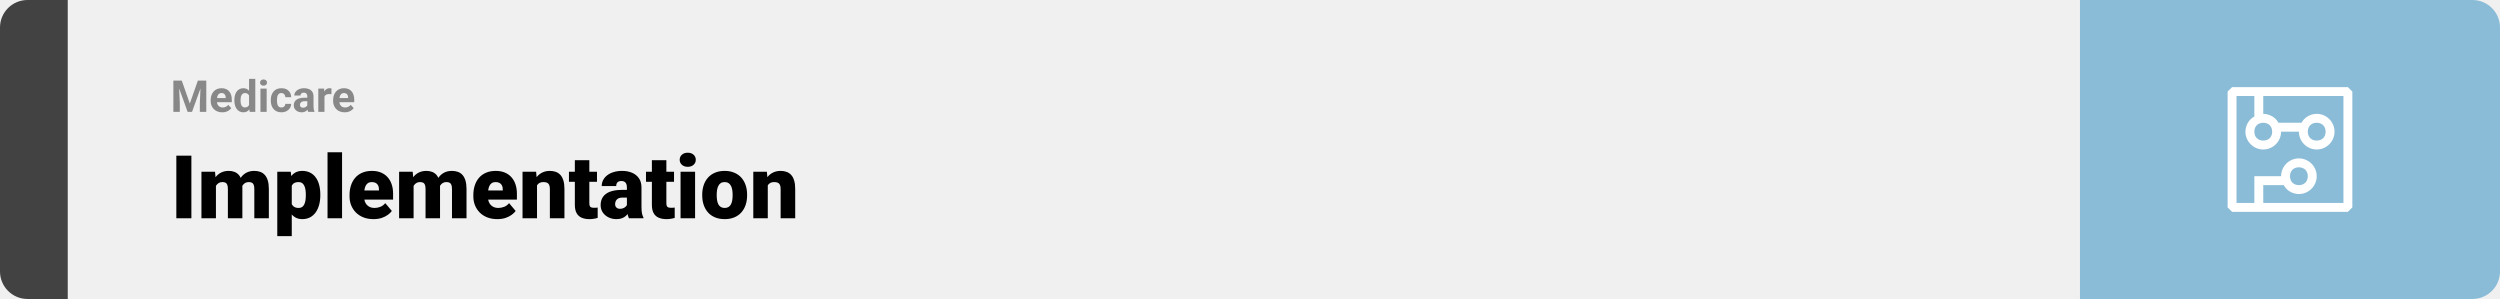
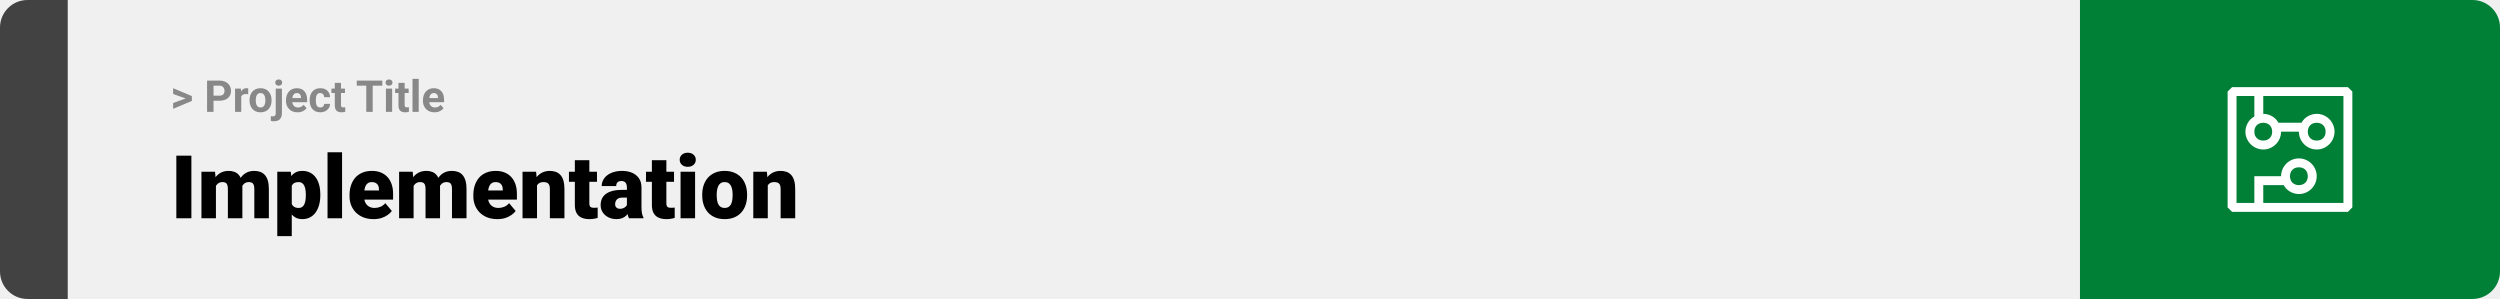
<svg xmlns="http://www.w3.org/2000/svg" width="1363" height="163" viewBox="0 0 1363 163" fill="none">
  <path d="M0 15C0 6.716 6.716 0 15 0H37V163H15C6.716 163 0 156.284 0 148V15Z" fill="#424242" />
  <rect width="1097" height="163" transform="translate(37)" fill="#F0F0F0" />
-   <path d="M96.129 43.938H99.106L103.488 56.465L107.871 43.938H110.848L104.684 61H102.293L96.129 43.938ZM94.523 43.938H97.488L98.027 56.148V61H94.523V43.938ZM109.488 43.938H112.465V61H108.949V56.148L109.488 43.938ZM121.172 61.234C120.188 61.234 119.305 61.078 118.523 60.766C117.742 60.445 117.078 60.004 116.531 59.441C115.992 58.879 115.578 58.227 115.289 57.484C115 56.734 114.855 55.938 114.855 55.094V54.625C114.855 53.664 114.992 52.785 115.266 51.988C115.539 51.191 115.93 50.5 116.438 49.914C116.953 49.328 117.578 48.879 118.312 48.566C119.047 48.246 119.875 48.086 120.797 48.086C121.695 48.086 122.492 48.234 123.188 48.531C123.883 48.828 124.465 49.25 124.934 49.797C125.41 50.344 125.77 51 126.012 51.766C126.254 52.523 126.375 53.367 126.375 54.297V55.703H116.297V53.453H123.059V53.195C123.059 52.727 122.973 52.309 122.801 51.941C122.637 51.566 122.387 51.27 122.051 51.051C121.715 50.832 121.285 50.723 120.762 50.723C120.316 50.723 119.934 50.82 119.613 51.016C119.293 51.211 119.031 51.484 118.828 51.836C118.633 52.188 118.484 52.602 118.383 53.078C118.289 53.547 118.242 54.062 118.242 54.625V55.094C118.242 55.602 118.312 56.07 118.453 56.5C118.602 56.93 118.809 57.301 119.074 57.613C119.348 57.926 119.676 58.168 120.059 58.34C120.449 58.512 120.891 58.598 121.383 58.598C121.992 58.598 122.559 58.48 123.082 58.246C123.613 58.004 124.07 57.641 124.453 57.156L126.094 58.938C125.828 59.32 125.465 59.688 125.004 60.039C124.551 60.391 124.004 60.68 123.363 60.906C122.723 61.125 121.992 61.234 121.172 61.234ZM135.785 58.234V43H139.184V61H136.125L135.785 58.234ZM127.77 54.812V54.566C127.77 53.598 127.879 52.719 128.098 51.93C128.316 51.133 128.637 50.449 129.059 49.879C129.48 49.309 130 48.867 130.617 48.555C131.234 48.242 131.938 48.086 132.727 48.086C133.469 48.086 134.117 48.242 134.672 48.555C135.234 48.867 135.711 49.312 136.102 49.891C136.5 50.461 136.82 51.137 137.062 51.918C137.305 52.691 137.48 53.539 137.59 54.461V55C137.48 55.883 137.305 56.703 137.062 57.461C136.82 58.219 136.5 58.883 136.102 59.453C135.711 60.016 135.234 60.453 134.672 60.766C134.109 61.078 133.453 61.234 132.703 61.234C131.914 61.234 131.211 61.074 130.594 60.754C129.984 60.434 129.469 59.984 129.047 59.406C128.633 58.828 128.316 58.148 128.098 57.367C127.879 56.586 127.77 55.734 127.77 54.812ZM131.145 54.566V54.812C131.145 55.336 131.184 55.824 131.262 56.277C131.348 56.73 131.484 57.133 131.672 57.484C131.867 57.828 132.117 58.098 132.422 58.293C132.734 58.48 133.113 58.574 133.559 58.574C134.137 58.574 134.613 58.445 134.988 58.188C135.363 57.922 135.648 57.559 135.844 57.098C136.047 56.637 136.164 56.105 136.195 55.504V53.969C136.172 53.477 136.102 53.035 135.984 52.645C135.875 52.246 135.711 51.906 135.492 51.625C135.281 51.344 135.016 51.125 134.695 50.969C134.383 50.812 134.012 50.734 133.582 50.734C133.145 50.734 132.77 50.836 132.457 51.039C132.145 51.234 131.891 51.504 131.695 51.848C131.508 52.191 131.367 52.598 131.273 53.066C131.188 53.527 131.145 54.027 131.145 54.566ZM145.383 48.32V61H141.996V48.32H145.383ZM141.785 45.016C141.785 44.523 141.957 44.117 142.301 43.797C142.645 43.477 143.105 43.316 143.684 43.316C144.254 43.316 144.711 43.477 145.055 43.797C145.406 44.117 145.582 44.523 145.582 45.016C145.582 45.508 145.406 45.914 145.055 46.234C144.711 46.555 144.254 46.715 143.684 46.715C143.105 46.715 142.645 46.555 142.301 46.234C141.957 45.914 141.785 45.508 141.785 45.016ZM153.41 58.598C153.824 58.598 154.191 58.52 154.512 58.363C154.832 58.199 155.082 57.973 155.262 57.684C155.449 57.387 155.547 57.039 155.555 56.641H158.73C158.723 57.531 158.484 58.324 158.016 59.02C157.547 59.707 156.918 60.25 156.129 60.648C155.34 61.039 154.457 61.234 153.48 61.234C152.496 61.234 151.637 61.07 150.902 60.742C150.176 60.414 149.57 59.961 149.086 59.383C148.602 58.797 148.238 58.117 147.996 57.344C147.754 56.562 147.633 55.727 147.633 54.836V54.496C147.633 53.598 147.754 52.762 147.996 51.988C148.238 51.207 148.602 50.527 149.086 49.949C149.57 49.363 150.176 48.906 150.902 48.578C151.629 48.25 152.48 48.086 153.457 48.086C154.496 48.086 155.406 48.285 156.188 48.684C156.977 49.082 157.594 49.652 158.039 50.395C158.492 51.129 158.723 52 158.73 53.008H155.555C155.547 52.586 155.457 52.203 155.285 51.859C155.121 51.516 154.879 51.242 154.559 51.039C154.246 50.828 153.859 50.723 153.398 50.723C152.906 50.723 152.504 50.828 152.191 51.039C151.879 51.242 151.637 51.523 151.465 51.883C151.293 52.234 151.172 52.637 151.102 53.09C151.039 53.535 151.008 54.004 151.008 54.496V54.836C151.008 55.328 151.039 55.801 151.102 56.254C151.164 56.707 151.281 57.109 151.453 57.461C151.633 57.812 151.879 58.09 152.191 58.293C152.504 58.496 152.91 58.598 153.41 58.598ZM167.531 58.141V52.492C167.531 52.086 167.465 51.738 167.332 51.449C167.199 51.152 166.992 50.922 166.711 50.758C166.438 50.594 166.082 50.512 165.645 50.512C165.27 50.512 164.945 50.578 164.672 50.711C164.398 50.836 164.188 51.02 164.039 51.262C163.891 51.496 163.816 51.773 163.816 52.094H160.441C160.441 51.555 160.566 51.043 160.816 50.559C161.066 50.074 161.43 49.648 161.906 49.281C162.383 48.906 162.949 48.613 163.605 48.402C164.27 48.191 165.012 48.086 165.832 48.086C166.816 48.086 167.691 48.25 168.457 48.578C169.223 48.906 169.824 49.398 170.262 50.055C170.707 50.711 170.93 51.531 170.93 52.516V57.941C170.93 58.637 170.973 59.207 171.059 59.652C171.145 60.09 171.27 60.473 171.434 60.801V61H168.023C167.859 60.656 167.734 60.227 167.648 59.711C167.57 59.188 167.531 58.664 167.531 58.141ZM167.977 53.277L168 55.188H166.113C165.668 55.188 165.281 55.238 164.953 55.34C164.625 55.441 164.355 55.586 164.145 55.773C163.934 55.953 163.777 56.164 163.676 56.406C163.582 56.648 163.535 56.914 163.535 57.203C163.535 57.492 163.602 57.754 163.734 57.988C163.867 58.215 164.059 58.395 164.309 58.527C164.559 58.652 164.852 58.715 165.188 58.715C165.695 58.715 166.137 58.613 166.512 58.41C166.887 58.207 167.176 57.957 167.379 57.66C167.59 57.363 167.699 57.082 167.707 56.816L168.598 58.246C168.473 58.566 168.301 58.898 168.082 59.242C167.871 59.586 167.602 59.91 167.273 60.215C166.945 60.512 166.551 60.758 166.09 60.953C165.629 61.141 165.082 61.234 164.449 61.234C163.645 61.234 162.914 61.074 162.258 60.754C161.609 60.426 161.094 59.977 160.711 59.406C160.336 58.828 160.148 58.172 160.148 57.438C160.148 56.773 160.273 56.184 160.523 55.668C160.773 55.152 161.141 54.719 161.625 54.367C162.117 54.008 162.73 53.738 163.465 53.559C164.199 53.371 165.051 53.277 166.02 53.277H167.977ZM176.906 51.086V61H173.531V48.32H176.707L176.906 51.086ZM180.727 48.238L180.668 51.367C180.504 51.344 180.305 51.324 180.07 51.309C179.844 51.285 179.637 51.273 179.449 51.273C178.973 51.273 178.559 51.336 178.207 51.461C177.863 51.578 177.574 51.754 177.34 51.988C177.113 52.223 176.941 52.508 176.824 52.844C176.715 53.18 176.652 53.562 176.637 53.992L175.957 53.781C175.957 52.961 176.039 52.207 176.203 51.52C176.367 50.824 176.605 50.219 176.918 49.703C177.238 49.188 177.629 48.789 178.09 48.508C178.551 48.227 179.078 48.086 179.672 48.086C179.859 48.086 180.051 48.102 180.246 48.133C180.441 48.156 180.602 48.191 180.727 48.238ZM187.922 61.234C186.938 61.234 186.055 61.078 185.273 60.766C184.492 60.445 183.828 60.004 183.281 59.441C182.742 58.879 182.328 58.227 182.039 57.484C181.75 56.734 181.605 55.938 181.605 55.094V54.625C181.605 53.664 181.742 52.785 182.016 51.988C182.289 51.191 182.68 50.5 183.188 49.914C183.703 49.328 184.328 48.879 185.062 48.566C185.797 48.246 186.625 48.086 187.547 48.086C188.445 48.086 189.242 48.234 189.938 48.531C190.633 48.828 191.215 49.25 191.684 49.797C192.16 50.344 192.52 51 192.762 51.766C193.004 52.523 193.125 53.367 193.125 54.297V55.703H183.047V53.453H189.809V53.195C189.809 52.727 189.723 52.309 189.551 51.941C189.387 51.566 189.137 51.27 188.801 51.051C188.465 50.832 188.035 50.723 187.512 50.723C187.066 50.723 186.684 50.82 186.363 51.016C186.043 51.211 185.781 51.484 185.578 51.836C185.383 52.188 185.234 52.602 185.133 53.078C185.039 53.547 184.992 54.062 184.992 54.625V55.094C184.992 55.602 185.062 56.07 185.203 56.5C185.352 56.93 185.559 57.301 185.824 57.613C186.098 57.926 186.426 58.168 186.809 58.34C187.199 58.512 187.641 58.598 188.133 58.598C188.742 58.598 189.309 58.48 189.832 58.246C190.363 58.004 190.82 57.641 191.203 57.156L192.844 58.938C192.578 59.32 192.215 59.688 191.754 60.039C191.301 60.391 190.754 60.68 190.113 60.906C189.473 61.125 188.742 61.234 187.922 61.234Z" fill="#888888" />
+   <path d="M101.906 53.922L94.394 51.238V48.086L104.602 52.375V54.637L101.906 53.922ZM94.394 56.172L101.918 53.43L104.602 52.785V55.035L94.394 59.324V56.172ZM119.543 54.918H115.195V52.176H119.543C120.215 52.176 120.762 52.066 121.184 51.848C121.605 51.621 121.914 51.309 122.109 50.91C122.305 50.512 122.402 50.062 122.402 49.562C122.402 49.055 122.305 48.582 122.109 48.145C121.914 47.707 121.605 47.355 121.184 47.09C120.762 46.824 120.215 46.691 119.543 46.691H116.414V61H112.898V43.938H119.543C120.879 43.938 122.023 44.18 122.977 44.664C123.938 45.141 124.672 45.801 125.18 46.645C125.688 47.488 125.941 48.453 125.941 49.539C125.941 50.641 125.688 51.594 125.18 52.398C124.672 53.203 123.938 53.824 122.977 54.262C122.023 54.699 120.879 54.918 119.543 54.918ZM131.531 51.086V61H128.156V48.32H131.332L131.531 51.086ZM135.352 48.238L135.293 51.367C135.129 51.344 134.93 51.324 134.695 51.309C134.469 51.285 134.262 51.273 134.074 51.273C133.598 51.273 133.184 51.336 132.832 51.461C132.488 51.578 132.199 51.754 131.965 51.988C131.738 52.223 131.566 52.508 131.449 52.844C131.34 53.18 131.277 53.562 131.262 53.992L130.582 53.781C130.582 52.961 130.664 52.207 130.828 51.52C130.992 50.824 131.23 50.219 131.543 49.703C131.863 49.188 132.254 48.789 132.715 48.508C133.176 48.227 133.703 48.086 134.297 48.086C134.484 48.086 134.676 48.102 134.871 48.133C135.066 48.156 135.227 48.191 135.352 48.238ZM136.055 54.789V54.543C136.055 53.613 136.188 52.758 136.453 51.977C136.719 51.188 137.105 50.504 137.613 49.926C138.121 49.348 138.746 48.898 139.488 48.578C140.23 48.25 141.082 48.086 142.043 48.086C143.004 48.086 143.859 48.25 144.609 48.578C145.359 48.898 145.988 49.348 146.496 49.926C147.012 50.504 147.402 51.188 147.668 51.977C147.934 52.758 148.066 53.613 148.066 54.543V54.789C148.066 55.711 147.934 56.566 147.668 57.355C147.402 58.137 147.012 58.82 146.496 59.406C145.988 59.984 145.363 60.434 144.621 60.754C143.879 61.074 143.027 61.234 142.066 61.234C141.105 61.234 140.25 61.074 139.5 60.754C138.758 60.434 138.129 59.984 137.613 59.406C137.105 58.82 136.719 58.137 136.453 57.355C136.188 56.566 136.055 55.711 136.055 54.789ZM139.43 54.543V54.789C139.43 55.32 139.477 55.816 139.57 56.277C139.664 56.738 139.812 57.145 140.016 57.496C140.227 57.84 140.5 58.109 140.836 58.305C141.172 58.5 141.582 58.598 142.066 58.598C142.535 58.598 142.938 58.5 143.273 58.305C143.609 58.109 143.879 57.84 144.082 57.496C144.285 57.145 144.434 56.738 144.527 56.277C144.629 55.816 144.68 55.32 144.68 54.789V54.543C144.68 54.027 144.629 53.543 144.527 53.09C144.434 52.629 144.281 52.223 144.07 51.871C143.867 51.512 143.598 51.23 143.262 51.027C142.926 50.824 142.52 50.723 142.043 50.723C141.566 50.723 141.16 50.824 140.824 51.027C140.496 51.23 140.227 51.512 140.016 51.871C139.812 52.223 139.664 52.629 139.57 53.09C139.477 53.543 139.43 54.027 139.43 54.543ZM150.328 48.32H153.715V61.762C153.715 62.699 153.543 63.492 153.199 64.141C152.855 64.789 152.359 65.281 151.711 65.617C151.062 65.953 150.277 66.121 149.355 66.121C149.066 66.121 148.785 66.106 148.512 66.074C148.23 66.043 147.941 65.992 147.645 65.922L147.656 63.332C147.844 63.363 148.027 63.387 148.207 63.402C148.379 63.426 148.555 63.438 148.734 63.438C149.086 63.438 149.379 63.379 149.613 63.262C149.848 63.145 150.023 62.961 150.141 62.711C150.266 62.469 150.328 62.152 150.328 61.762V48.32ZM150.059 45.016C150.059 44.523 150.23 44.117 150.574 43.797C150.926 43.477 151.387 43.316 151.957 43.316C152.535 43.316 152.996 43.477 153.34 43.797C153.684 44.117 153.855 44.523 153.855 45.016C153.855 45.508 153.684 45.914 153.34 46.234C152.996 46.555 152.535 46.715 151.957 46.715C151.387 46.715 150.926 46.555 150.574 46.234C150.23 45.914 150.059 45.508 150.059 45.016ZM162.234 61.234C161.25 61.234 160.367 61.078 159.586 60.766C158.805 60.445 158.141 60.004 157.594 59.441C157.055 58.879 156.641 58.227 156.352 57.484C156.062 56.734 155.918 55.938 155.918 55.094V54.625C155.918 53.664 156.055 52.785 156.328 51.988C156.602 51.191 156.992 50.5 157.5 49.914C158.016 49.328 158.641 48.879 159.375 48.566C160.109 48.246 160.938 48.086 161.859 48.086C162.758 48.086 163.555 48.234 164.25 48.531C164.945 48.828 165.527 49.25 165.996 49.797C166.473 50.344 166.832 51 167.074 51.766C167.316 52.523 167.438 53.367 167.438 54.297V55.703H157.359V53.453H164.121V53.195C164.121 52.727 164.035 52.309 163.863 51.941C163.699 51.566 163.449 51.27 163.113 51.051C162.777 50.832 162.348 50.723 161.824 50.723C161.379 50.723 160.996 50.82 160.676 51.016C160.355 51.211 160.094 51.484 159.891 51.836C159.695 52.188 159.547 52.602 159.445 53.078C159.352 53.547 159.305 54.062 159.305 54.625V55.094C159.305 55.602 159.375 56.07 159.516 56.5C159.664 56.93 159.871 57.301 160.137 57.613C160.41 57.926 160.738 58.168 161.121 58.34C161.512 58.512 161.953 58.598 162.445 58.598C163.055 58.598 163.621 58.48 164.145 58.246C164.676 58.004 165.133 57.641 165.516 57.156L167.156 58.938C166.891 59.32 166.527 59.688 166.066 60.039C165.613 60.391 165.066 60.68 164.426 60.906C163.785 61.125 163.055 61.234 162.234 61.234ZM174.598 58.598C175.012 58.598 175.379 58.52 175.699 58.363C176.02 58.199 176.27 57.973 176.449 57.684C176.637 57.387 176.734 57.039 176.742 56.641H179.918C179.91 57.531 179.672 58.324 179.203 59.02C178.734 59.707 178.105 60.25 177.316 60.648C176.527 61.039 175.645 61.234 174.668 61.234C173.684 61.234 172.824 61.07 172.09 60.742C171.363 60.414 170.758 59.961 170.273 59.383C169.789 58.797 169.426 58.117 169.184 57.344C168.941 56.562 168.82 55.727 168.82 54.836V54.496C168.82 53.598 168.941 52.762 169.184 51.988C169.426 51.207 169.789 50.527 170.273 49.949C170.758 49.363 171.363 48.906 172.09 48.578C172.816 48.25 173.668 48.086 174.645 48.086C175.684 48.086 176.594 48.285 177.375 48.684C178.164 49.082 178.781 49.652 179.227 50.395C179.68 51.129 179.91 52 179.918 53.008H176.742C176.734 52.586 176.645 52.203 176.473 51.859C176.309 51.516 176.066 51.242 175.746 51.039C175.434 50.828 175.047 50.723 174.586 50.723C174.094 50.723 173.691 50.828 173.379 51.039C173.066 51.242 172.824 51.523 172.652 51.883C172.48 52.234 172.359 52.637 172.289 53.09C172.227 53.535 172.195 54.004 172.195 54.496V54.836C172.195 55.328 172.227 55.801 172.289 56.254C172.352 56.707 172.469 57.109 172.641 57.461C172.82 57.812 173.066 58.09 173.379 58.293C173.691 58.496 174.098 58.598 174.598 58.598ZM188.086 48.32V50.711H180.703V48.32H188.086ZM182.531 45.191H185.906V57.18C185.906 57.547 185.953 57.828 186.047 58.023C186.148 58.219 186.297 58.355 186.492 58.434C186.688 58.504 186.934 58.539 187.23 58.539C187.441 58.539 187.629 58.531 187.793 58.516C187.965 58.492 188.109 58.469 188.227 58.445L188.238 60.93C187.949 61.023 187.637 61.098 187.301 61.152C186.965 61.207 186.594 61.234 186.188 61.234C185.445 61.234 184.797 61.113 184.242 60.871C183.695 60.621 183.273 60.223 182.977 59.676C182.68 59.129 182.531 58.41 182.531 57.52V45.191ZM203.191 43.938V61H199.688V43.938H203.191ZM208.441 43.938V46.691H194.52V43.938H208.441ZM213.797 48.32V61H210.41V48.32H213.797ZM210.199 45.016C210.199 44.523 210.371 44.117 210.715 43.797C211.059 43.477 211.52 43.316 212.098 43.316C212.668 43.316 213.125 43.477 213.469 43.797C213.82 44.117 213.996 44.523 213.996 45.016C213.996 45.508 213.82 45.914 213.469 46.234C213.125 46.555 212.668 46.715 212.098 46.715C211.52 46.715 211.059 46.555 210.715 46.234C210.371 45.914 210.199 45.508 210.199 45.016ZM222.797 48.32V50.711H215.414V48.32H222.797ZM217.242 45.191H220.617V57.18C220.617 57.547 220.664 57.828 220.758 58.023C220.859 58.219 221.008 58.355 221.203 58.434C221.398 58.504 221.645 58.539 221.941 58.539C222.152 58.539 222.34 58.531 222.504 58.516C222.676 58.492 222.82 58.469 222.938 58.445L222.949 60.93C222.66 61.023 222.348 61.098 222.012 61.152C221.676 61.207 221.305 61.234 220.898 61.234C220.156 61.234 219.508 61.113 218.953 60.871C218.406 60.621 217.984 60.223 217.688 59.676C217.391 59.129 217.242 58.41 217.242 57.52V45.191ZM228.281 43V61H224.895V43H228.281ZM236.906 61.234C235.922 61.234 235.039 61.078 234.258 60.766C233.477 60.445 232.812 60.004 232.266 59.441C231.727 58.879 231.312 58.227 231.023 57.484C230.734 56.734 230.59 55.938 230.59 55.094V54.625C230.59 53.664 230.727 52.785 231 51.988C231.273 51.191 231.664 50.5 232.172 49.914C232.688 49.328 233.312 48.879 234.047 48.566C234.781 48.246 235.609 48.086 236.531 48.086C237.43 48.086 238.227 48.234 238.922 48.531C239.617 48.828 240.199 49.25 240.668 49.797C241.145 50.344 241.504 51 241.746 51.766C241.988 52.523 242.109 53.367 242.109 54.297V55.703H232.031V53.453H238.793V53.195C238.793 52.727 238.707 52.309 238.535 51.941C238.371 51.566 238.121 51.27 237.785 51.051C237.449 50.832 237.02 50.723 236.496 50.723C236.051 50.723 235.668 50.82 235.348 51.016C235.027 51.211 234.766 51.484 234.562 51.836C234.367 52.188 234.219 52.602 234.117 53.078C234.023 53.547 233.977 54.062 233.977 54.625V55.094C233.977 55.602 234.047 56.07 234.188 56.5C234.336 56.93 234.543 57.301 234.809 57.613C235.082 57.926 235.41 58.168 235.793 58.34C236.184 58.512 236.625 58.598 237.117 58.598C237.727 58.598 238.293 58.48 238.816 58.246C239.348 58.004 239.805 57.641 240.188 57.156L241.828 58.938C241.562 59.32 241.199 59.688 240.738 60.039C240.285 60.391 239.738 60.68 239.098 60.906C238.457 61.125 237.727 61.234 236.906 61.234Z" fill="#888888" />
  <path d="M104.344 84.875V119H96.141V84.875H104.344ZM117.727 99.008V119H109.828V93.641H117.234L117.727 99.008ZM116.766 105.453L114.961 105.5C114.961 103.719 115.172 102.078 115.594 100.578C116.016 99.078 116.641 97.773 117.469 96.664C118.297 95.555 119.312 94.695 120.516 94.086C121.734 93.477 123.141 93.172 124.734 93.172C125.844 93.172 126.852 93.344 127.758 93.688C128.664 94.016 129.445 94.539 130.102 95.258C130.758 95.961 131.258 96.883 131.602 98.023C131.961 99.148 132.141 100.5 132.141 102.078V119H124.242V103.086C124.242 102.008 124.117 101.195 123.867 100.648C123.633 100.102 123.289 99.734 122.836 99.547C122.383 99.359 121.828 99.266 121.172 99.266C120.484 99.266 119.867 99.422 119.32 99.734C118.773 100.047 118.305 100.484 117.914 101.047C117.539 101.594 117.25 102.242 117.047 102.992C116.859 103.742 116.766 104.562 116.766 105.453ZM131.25 105.453L129.047 105.5C129.047 103.719 129.242 102.078 129.633 100.578C130.039 99.078 130.641 97.773 131.438 96.664C132.25 95.555 133.258 94.695 134.461 94.086C135.664 93.477 137.062 93.172 138.656 93.172C139.812 93.172 140.875 93.344 141.844 93.688C142.812 94.031 143.648 94.586 144.352 95.352C145.055 96.117 145.602 97.133 145.992 98.398C146.383 99.648 146.578 101.195 146.578 103.039V119H138.656V103.039C138.656 101.992 138.531 101.203 138.281 100.672C138.047 100.125 137.703 99.758 137.25 99.57C136.797 99.367 136.258 99.266 135.633 99.266C134.883 99.266 134.234 99.422 133.688 99.734C133.141 100.047 132.68 100.484 132.305 101.047C131.945 101.594 131.68 102.242 131.508 102.992C131.336 103.742 131.25 104.562 131.25 105.453ZM159.07 98.516V128.75H151.172V93.641H158.531L159.07 98.516ZM174.633 106.016V106.508C174.633 108.352 174.422 110.062 174 111.641C173.578 113.219 172.953 114.594 172.125 115.766C171.297 116.938 170.266 117.852 169.031 118.508C167.812 119.148 166.398 119.469 164.789 119.469C163.273 119.469 161.969 119.133 160.875 118.461C159.781 117.789 158.867 116.859 158.133 115.672C157.398 114.484 156.805 113.125 156.352 111.594C155.898 110.062 155.539 108.445 155.273 106.742V106.109C155.539 104.281 155.898 102.586 156.352 101.023C156.805 99.445 157.398 98.07 158.133 96.898C158.867 95.727 159.773 94.812 160.852 94.156C161.945 93.5 163.25 93.172 164.766 93.172C166.375 93.172 167.789 93.477 169.008 94.086C170.242 94.695 171.273 95.57 172.102 96.711C172.945 97.836 173.578 99.188 174 100.766C174.422 102.344 174.633 104.094 174.633 106.016ZM166.734 106.508V106.016C166.734 105.031 166.664 104.133 166.523 103.32C166.383 102.492 166.156 101.773 165.844 101.164C165.547 100.555 165.148 100.086 164.648 99.758C164.148 99.43 163.531 99.266 162.797 99.266C161.953 99.266 161.242 99.398 160.664 99.664C160.102 99.914 159.648 100.305 159.305 100.836C158.977 101.352 158.742 102 158.602 102.781C158.477 103.547 158.422 104.445 158.438 105.477V107.398C158.406 108.586 158.523 109.633 158.789 110.539C159.055 111.43 159.516 112.125 160.172 112.625C160.828 113.125 161.719 113.375 162.844 113.375C163.594 113.375 164.219 113.203 164.719 112.859C165.219 112.5 165.617 112.008 165.914 111.383C166.211 110.742 166.422 110.008 166.547 109.18C166.672 108.352 166.734 107.461 166.734 106.508ZM186.492 83V119H178.57V83H186.492ZM203.648 119.469C201.586 119.469 199.742 119.148 198.117 118.508C196.492 117.852 195.117 116.953 193.992 115.812C192.883 114.672 192.031 113.359 191.438 111.875C190.859 110.391 190.57 108.82 190.57 107.164V106.273C190.57 104.414 190.828 102.695 191.344 101.117C191.859 99.523 192.625 98.133 193.641 96.945C194.656 95.758 195.93 94.836 197.461 94.18C198.992 93.508 200.773 93.172 202.805 93.172C204.602 93.172 206.211 93.461 207.633 94.039C209.055 94.617 210.258 95.445 211.242 96.523C212.242 97.602 213 98.906 213.516 100.438C214.047 101.969 214.312 103.688 214.312 105.594V108.805H193.594V103.859H206.602V103.25C206.617 102.406 206.469 101.688 206.156 101.094C205.859 100.5 205.422 100.047 204.844 99.734C204.266 99.422 203.562 99.266 202.734 99.266C201.875 99.266 201.164 99.453 200.602 99.828C200.055 100.203 199.625 100.719 199.312 101.375C199.016 102.016 198.805 102.758 198.68 103.602C198.555 104.445 198.492 105.336 198.492 106.273V107.164C198.492 108.102 198.617 108.953 198.867 109.719C199.133 110.484 199.508 111.141 199.992 111.688C200.492 112.219 201.086 112.633 201.773 112.93C202.477 113.227 203.273 113.375 204.164 113.375C205.242 113.375 206.305 113.172 207.352 112.766C208.398 112.359 209.297 111.688 210.047 110.75L213.633 115.016C213.117 115.75 212.383 116.461 211.43 117.148C210.492 117.836 209.367 118.398 208.055 118.836C206.742 119.258 205.273 119.469 203.648 119.469ZM225.492 99.008V119H217.594V93.641H225L225.492 99.008ZM224.531 105.453L222.727 105.5C222.727 103.719 222.938 102.078 223.359 100.578C223.781 99.078 224.406 97.773 225.234 96.664C226.062 95.555 227.078 94.695 228.281 94.086C229.5 93.477 230.906 93.172 232.5 93.172C233.609 93.172 234.617 93.344 235.523 93.688C236.43 94.016 237.211 94.539 237.867 95.258C238.523 95.961 239.023 96.883 239.367 98.023C239.727 99.148 239.906 100.5 239.906 102.078V119H232.008V103.086C232.008 102.008 231.883 101.195 231.633 100.648C231.398 100.102 231.055 99.734 230.602 99.547C230.148 99.359 229.594 99.266 228.938 99.266C228.25 99.266 227.633 99.422 227.086 99.734C226.539 100.047 226.07 100.484 225.68 101.047C225.305 101.594 225.016 102.242 224.812 102.992C224.625 103.742 224.531 104.562 224.531 105.453ZM239.016 105.453L236.812 105.5C236.812 103.719 237.008 102.078 237.398 100.578C237.805 99.078 238.406 97.773 239.203 96.664C240.016 95.555 241.023 94.695 242.227 94.086C243.43 93.477 244.828 93.172 246.422 93.172C247.578 93.172 248.641 93.344 249.609 93.688C250.578 94.031 251.414 94.586 252.117 95.352C252.82 96.117 253.367 97.133 253.758 98.398C254.148 99.648 254.344 101.195 254.344 103.039V119H246.422V103.039C246.422 101.992 246.297 101.203 246.047 100.672C245.812 100.125 245.469 99.758 245.016 99.57C244.562 99.367 244.023 99.266 243.398 99.266C242.648 99.266 242 99.422 241.453 99.734C240.906 100.047 240.445 100.484 240.07 101.047C239.711 101.594 239.445 102.242 239.273 102.992C239.102 103.742 239.016 104.562 239.016 105.453ZM271.148 119.469C269.086 119.469 267.242 119.148 265.617 118.508C263.992 117.852 262.617 116.953 261.492 115.812C260.383 114.672 259.531 113.359 258.938 111.875C258.359 110.391 258.07 108.82 258.07 107.164V106.273C258.07 104.414 258.328 102.695 258.844 101.117C259.359 99.523 260.125 98.133 261.141 96.945C262.156 95.758 263.43 94.836 264.961 94.18C266.492 93.508 268.273 93.172 270.305 93.172C272.102 93.172 273.711 93.461 275.133 94.039C276.555 94.617 277.758 95.445 278.742 96.523C279.742 97.602 280.5 98.906 281.016 100.438C281.547 101.969 281.812 103.688 281.812 105.594V108.805H261.094V103.859H274.102V103.25C274.117 102.406 273.969 101.688 273.656 101.094C273.359 100.5 272.922 100.047 272.344 99.734C271.766 99.422 271.062 99.266 270.234 99.266C269.375 99.266 268.664 99.453 268.102 99.828C267.555 100.203 267.125 100.719 266.812 101.375C266.516 102.016 266.305 102.758 266.18 103.602C266.055 104.445 265.992 105.336 265.992 106.273V107.164C265.992 108.102 266.117 108.953 266.367 109.719C266.633 110.484 267.008 111.141 267.492 111.688C267.992 112.219 268.586 112.633 269.273 112.93C269.977 113.227 270.773 113.375 271.664 113.375C272.742 113.375 273.805 113.172 274.852 112.766C275.898 112.359 276.797 111.688 277.547 110.75L281.133 115.016C280.617 115.75 279.883 116.461 278.93 117.148C277.992 117.836 276.867 118.398 275.555 118.836C274.242 119.258 272.773 119.469 271.148 119.469ZM292.781 99.055V119H284.883V93.641H292.289L292.781 99.055ZM291.844 105.453L289.992 105.5C289.992 103.562 290.227 101.836 290.695 100.32C291.164 98.789 291.828 97.492 292.688 96.43C293.547 95.367 294.57 94.562 295.758 94.016C296.961 93.453 298.297 93.172 299.766 93.172C300.938 93.172 302.008 93.344 302.977 93.688C303.961 94.031 304.805 94.586 305.508 95.352C306.227 96.117 306.773 97.133 307.148 98.398C307.539 99.648 307.734 101.195 307.734 103.039V119H299.789V103.016C299.789 102 299.648 101.227 299.367 100.695C299.086 100.148 298.68 99.773 298.148 99.57C297.617 99.367 296.969 99.266 296.203 99.266C295.391 99.266 294.703 99.422 294.141 99.734C293.578 100.047 293.125 100.484 292.781 101.047C292.453 101.594 292.211 102.242 292.055 102.992C291.914 103.742 291.844 104.562 291.844 105.453ZM325.477 93.641V99.125H310.195V93.641H325.477ZM313.406 87.336H321.305V110.727C321.305 111.398 321.383 111.922 321.539 112.297C321.695 112.656 321.961 112.914 322.336 113.07C322.727 113.211 323.242 113.281 323.883 113.281C324.336 113.281 324.711 113.273 325.008 113.258C325.305 113.227 325.586 113.188 325.852 113.141V118.789C325.18 119.008 324.477 119.172 323.742 119.281C323.008 119.406 322.227 119.469 321.398 119.469C319.711 119.469 318.266 119.203 317.062 118.672C315.875 118.141 314.969 117.305 314.344 116.164C313.719 115.023 313.406 113.539 313.406 111.711V87.336ZM341.789 112.625V102.172C341.789 101.453 341.688 100.836 341.484 100.32C341.281 99.805 340.961 99.406 340.523 99.125C340.086 98.828 339.5 98.68 338.766 98.68C338.172 98.68 337.664 98.781 337.242 98.984C336.82 99.188 336.5 99.492 336.281 99.898C336.062 100.305 335.953 100.82 335.953 101.445H328.055C328.055 100.273 328.312 99.188 328.828 98.188C329.359 97.172 330.109 96.289 331.078 95.539C332.062 94.789 333.234 94.211 334.594 93.805C335.969 93.383 337.5 93.172 339.188 93.172C341.203 93.172 343 93.508 344.578 94.18C346.172 94.852 347.43 95.859 348.352 97.203C349.273 98.531 349.734 100.203 349.734 102.219V112.602C349.734 114.258 349.828 115.516 350.016 116.375C350.203 117.219 350.469 117.961 350.812 118.602V119H342.891C342.516 118.219 342.234 117.266 342.047 116.141C341.875 115 341.789 113.828 341.789 112.625ZM342.75 103.508L342.797 107.727H339.305C338.57 107.727 337.945 107.828 337.43 108.031C336.93 108.234 336.523 108.516 336.211 108.875C335.914 109.219 335.695 109.609 335.555 110.047C335.43 110.484 335.367 110.945 335.367 111.43C335.367 111.898 335.477 112.32 335.695 112.695C335.93 113.055 336.242 113.336 336.633 113.539C337.023 113.742 337.461 113.844 337.945 113.844C338.82 113.844 339.562 113.68 340.172 113.352C340.797 113.008 341.273 112.594 341.602 112.109C341.93 111.625 342.094 111.172 342.094 110.75L343.828 113.984C343.516 114.609 343.156 115.242 342.75 115.883C342.359 116.523 341.867 117.117 341.273 117.664C340.695 118.195 339.984 118.633 339.141 118.977C338.297 119.305 337.273 119.469 336.07 119.469C334.508 119.469 333.07 119.148 331.758 118.508C330.461 117.867 329.422 116.977 328.641 115.836C327.859 114.68 327.469 113.352 327.469 111.852C327.469 110.539 327.703 109.367 328.172 108.336C328.656 107.305 329.383 106.43 330.352 105.711C331.32 104.992 332.555 104.445 334.055 104.07C335.555 103.695 337.32 103.508 339.352 103.508H342.75ZM367.477 93.641V99.125H352.195V93.641H367.477ZM355.406 87.336H363.305V110.727C363.305 111.398 363.383 111.922 363.539 112.297C363.695 112.656 363.961 112.914 364.336 113.07C364.727 113.211 365.242 113.281 365.883 113.281C366.336 113.281 366.711 113.273 367.008 113.258C367.305 113.227 367.586 113.188 367.852 113.141V118.789C367.18 119.008 366.477 119.172 365.742 119.281C365.008 119.406 364.227 119.469 363.398 119.469C361.711 119.469 360.266 119.203 359.062 118.672C357.875 118.141 356.969 117.305 356.344 116.164C355.719 115.023 355.406 113.539 355.406 111.711V87.336ZM378.961 93.641V119H371.039V93.641H378.961ZM370.57 87.102C370.57 85.977 370.977 85.055 371.789 84.336C372.602 83.617 373.656 83.258 374.953 83.258C376.25 83.258 377.305 83.617 378.117 84.336C378.93 85.055 379.336 85.977 379.336 87.102C379.336 88.227 378.93 89.148 378.117 89.867C377.305 90.586 376.25 90.945 374.953 90.945C373.656 90.945 372.602 90.586 371.789 89.867C370.977 89.148 370.57 88.227 370.57 87.102ZM382.852 106.578V106.086C382.852 104.227 383.117 102.516 383.648 100.953C384.18 99.375 384.961 98.008 385.992 96.852C387.023 95.695 388.297 94.797 389.812 94.156C391.328 93.5 393.078 93.172 395.062 93.172C397.062 93.172 398.82 93.5 400.336 94.156C401.867 94.797 403.148 95.695 404.18 96.852C405.211 98.008 405.992 99.375 406.523 100.953C407.055 102.516 407.32 104.227 407.32 106.086V106.578C407.32 108.422 407.055 110.133 406.523 111.711C405.992 113.273 405.211 114.641 404.18 115.812C403.148 116.969 401.875 117.867 400.359 118.508C398.844 119.148 397.094 119.469 395.109 119.469C393.125 119.469 391.367 119.148 389.836 118.508C388.305 117.867 387.023 116.969 385.992 115.812C384.961 114.641 384.18 113.273 383.648 111.711C383.117 110.133 382.852 108.422 382.852 106.578ZM390.75 106.086V106.578C390.75 107.531 390.82 108.422 390.961 109.25C391.102 110.078 391.336 110.805 391.664 111.43C391.992 112.039 392.438 112.516 393 112.859C393.562 113.203 394.266 113.375 395.109 113.375C395.938 113.375 396.625 113.203 397.172 112.859C397.734 112.516 398.18 112.039 398.508 111.43C398.836 110.805 399.07 110.078 399.211 109.25C399.352 108.422 399.422 107.531 399.422 106.578V106.086C399.422 105.164 399.352 104.297 399.211 103.484C399.07 102.656 398.836 101.93 398.508 101.305C398.18 100.664 397.734 100.164 397.172 99.805C396.609 99.445 395.906 99.266 395.062 99.266C394.234 99.266 393.539 99.445 392.977 99.805C392.43 100.164 391.992 100.664 391.664 101.305C391.336 101.93 391.102 102.656 390.961 103.484C390.82 104.297 390.75 105.164 390.75 106.086ZM418.594 99.055V119H410.695V93.641H418.102L418.594 99.055ZM417.656 105.453L415.805 105.5C415.805 103.562 416.039 101.836 416.508 100.32C416.977 98.789 417.641 97.492 418.5 96.43C419.359 95.367 420.383 94.562 421.57 94.016C422.773 93.453 424.109 93.172 425.578 93.172C426.75 93.172 427.82 93.344 428.789 93.688C429.773 94.031 430.617 94.586 431.32 95.352C432.039 96.117 432.586 97.133 432.961 98.398C433.352 99.648 433.547 101.195 433.547 103.039V119H425.602V103.016C425.602 102 425.461 101.227 425.18 100.695C424.898 100.148 424.492 99.773 423.961 99.57C423.43 99.367 422.781 99.266 422.016 99.266C421.203 99.266 420.516 99.422 419.953 99.734C419.391 100.047 418.938 100.484 418.594 101.047C418.266 101.594 418.023 102.242 417.867 102.992C417.727 103.742 417.656 104.562 417.656 105.453Z" fill="black" />
-   <path d="M1134 0H1348C1356.28 0 1363 6.716 1363 15V148C1363 156.284 1356.28 163 1348 163H1134V0Z" fill="#8ABCD7" />
+   <path d="M1134 0H1348C1356.28 0 1363 6.716 1363 15V148C1363 156.284 1356.28 163 1348 163H1134V0Z" fill="#008037" />
  <path d="M1280.07 47.5H1216.93L1214.5 49.929V113.071L1216.93 115.5H1280.07L1282.5 113.071V49.929L1280.07 47.5ZM1277.64 110.643H1233.93V100.929H1245.1C1246.56 103.843 1249.96 105.786 1253.36 105.786C1258.7 105.786 1263.07 101.414 1263.07 96.071C1263.07 90.729 1258.7 86.357 1253.36 86.357C1248.01 86.357 1243.64 90.729 1243.64 96.071H1229.07V110.643H1219.36V52.357H1229.07V63.529C1226.16 64.986 1224.21 68.386 1224.21 71.786C1224.21 77.129 1228.59 81.5 1233.93 81.5C1239.27 81.5 1243.64 77.129 1243.64 71.786H1253.36C1253.36 77.129 1257.73 81.5 1263.07 81.5C1268.41 81.5 1272.79 77.129 1272.79 71.786C1272.79 66.443 1268.41 62.071 1263.07 62.071C1259.67 62.071 1256.27 64.014 1254.81 66.929H1242.19C1240.73 64.014 1237.33 62.071 1233.93 62.071V52.357H1277.64V110.643ZM1248.5 96.071C1248.5 93.157 1250.44 91.214 1253.36 91.214C1256.27 91.214 1258.21 93.157 1258.21 96.071C1258.21 98.986 1256.27 100.929 1253.36 100.929C1250.44 100.929 1248.5 98.986 1248.5 96.071ZM1233.93 66.929C1236.84 66.929 1238.79 68.871 1238.79 71.786C1238.79 74.7 1236.84 76.643 1233.93 76.643C1231.01 76.643 1229.07 74.7 1229.07 71.786C1229.07 68.871 1231.01 66.929 1233.93 66.929ZM1263.07 66.929C1265.99 66.929 1267.93 68.871 1267.93 71.786C1267.93 74.7 1265.99 76.643 1263.07 76.643C1260.16 76.643 1258.21 74.7 1258.21 71.786C1258.21 68.871 1260.16 66.929 1263.07 66.929Z" fill="white" />
</svg>
